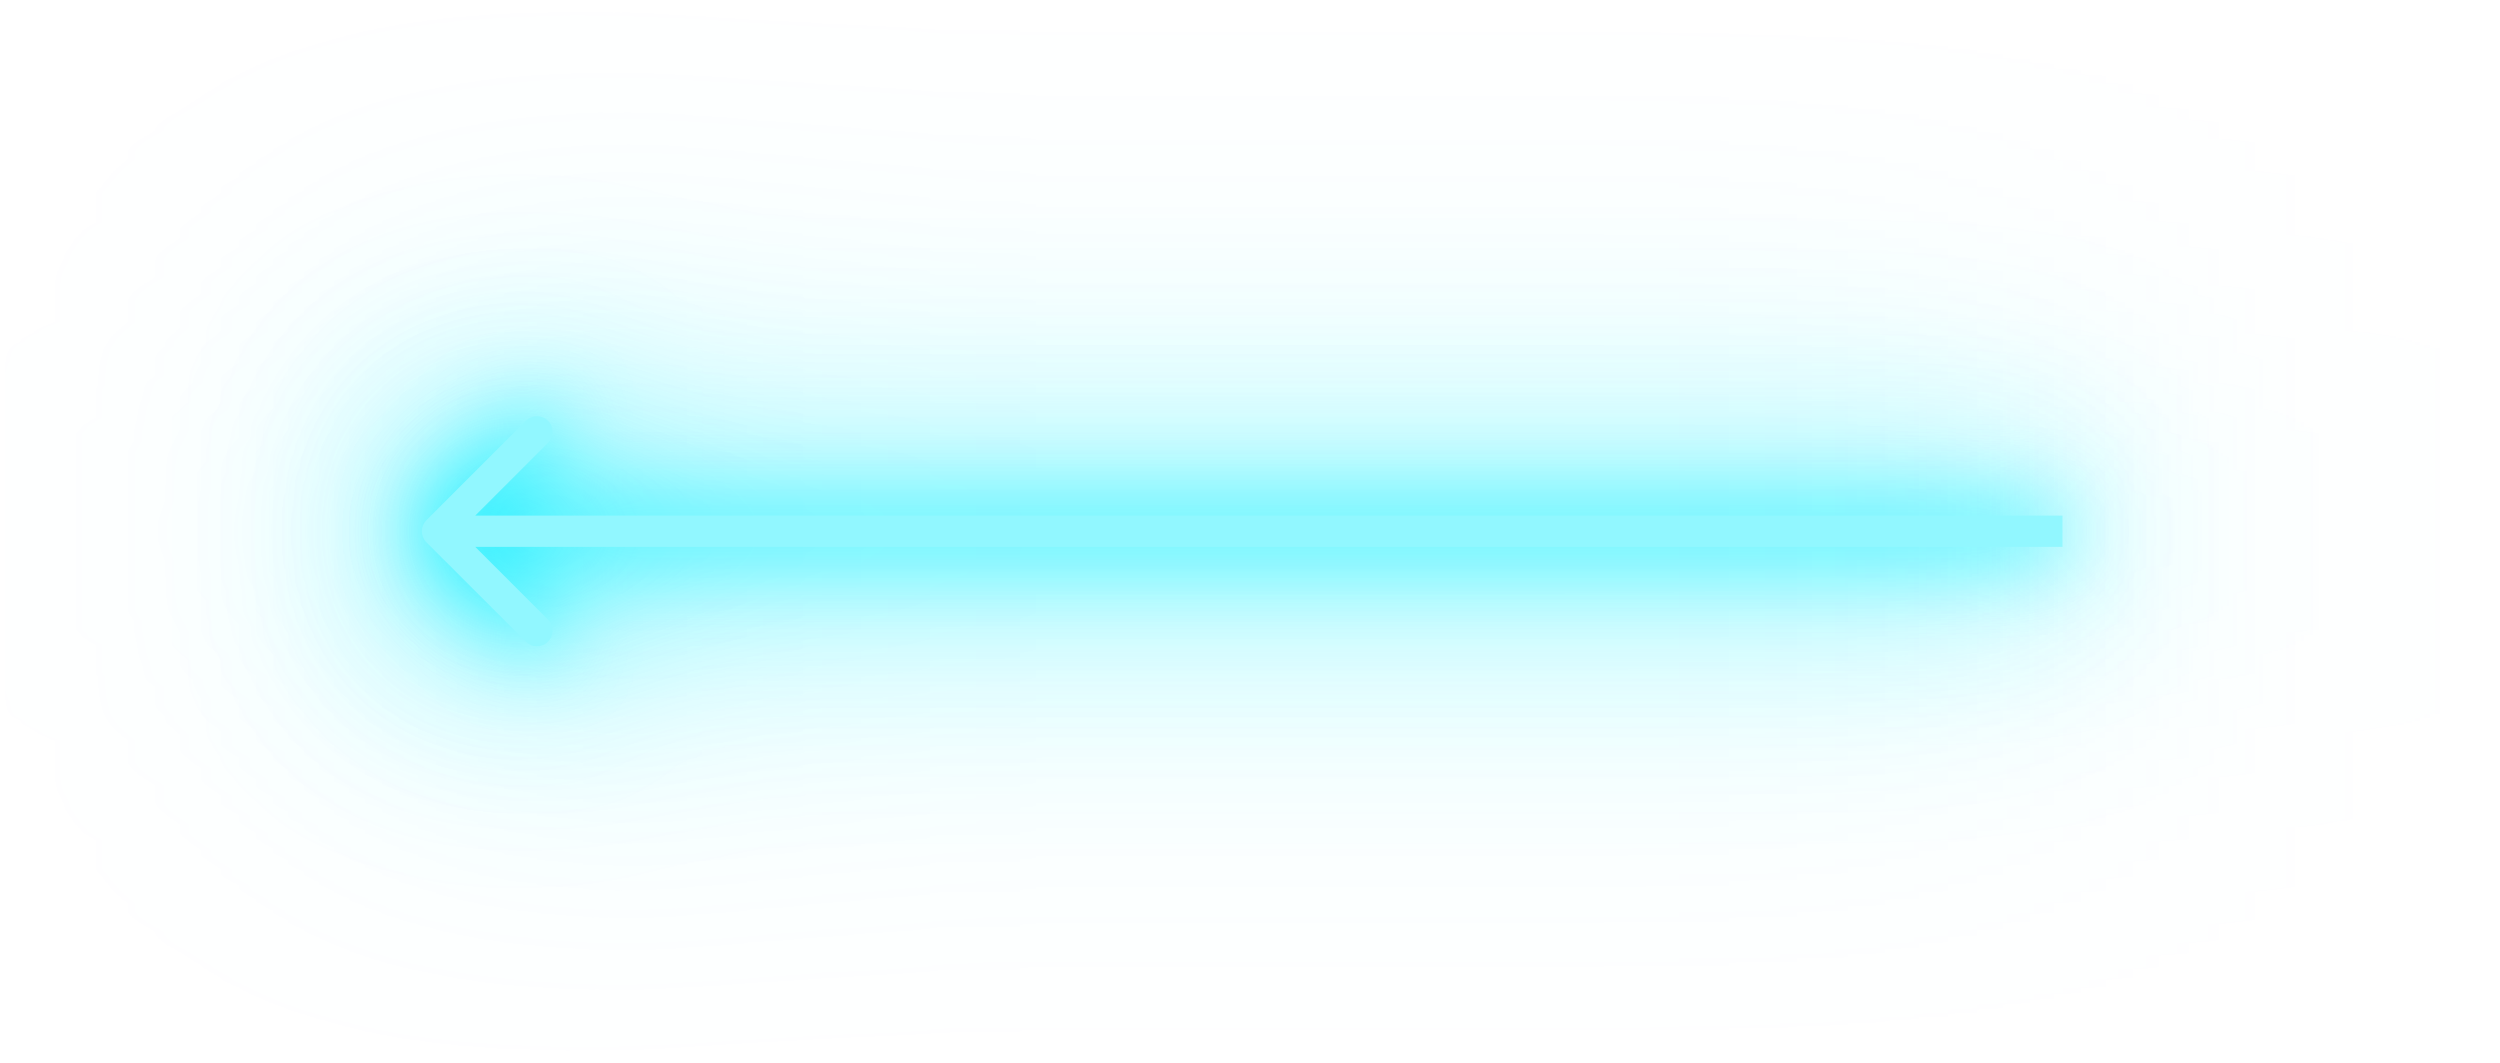
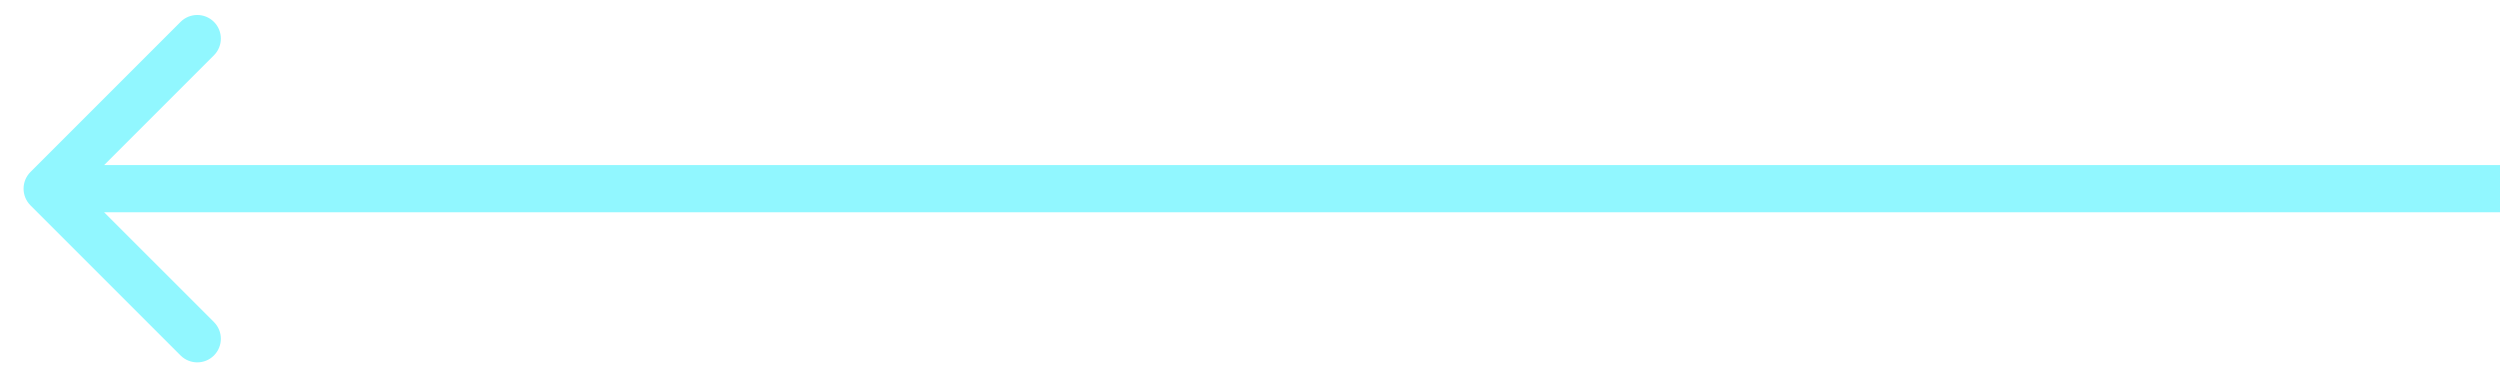
- <svg xmlns="http://www.w3.org/2000/svg" width="80" height="34" viewBox="0 0 80 34" fill="none">
-   <g filter="url(#filter0_f_104_9)">
-     <path d="M13.646 17.354C13.451 17.158 13.451 16.842 13.646 16.646L16.828 13.464C17.024 13.269 17.34 13.269 17.535 13.464C17.731 13.66 17.731 13.976 17.535 14.172L14.707 17L17.535 19.828C17.731 20.024 17.731 20.34 17.535 20.535C17.34 20.731 17.024 20.731 16.828 20.535L13.646 17.354ZM66 17.5L14 17.5L14 16.5L66 16.5L66 17.5Z" fill="#00EDFF" />
-   </g>
-   <g filter="url(#filter1_f_104_9)">
-     <path d="M13.646 17.354C13.451 17.158 13.451 16.842 13.646 16.646L16.828 13.464C17.024 13.269 17.34 13.269 17.535 13.464C17.731 13.66 17.731 13.976 17.535 14.172L14.707 17L17.535 19.828C17.731 20.024 17.731 20.34 17.535 20.535C17.34 20.731 17.024 20.731 16.828 20.535L13.646 17.354ZM66 17.5L14 17.5L14 16.5L66 16.5L66 17.5Z" fill="#00EDFF" />
-   </g>
-   <g filter="url(#filter2_f_104_9)">
-     <path d="M13.646 17.354C13.451 17.158 13.451 16.842 13.646 16.646L16.828 13.464C17.024 13.269 17.34 13.269 17.535 13.464C17.731 13.66 17.731 13.976 17.535 14.172L14.707 17L17.535 19.828C17.731 20.024 17.731 20.34 17.535 20.535C17.34 20.731 17.024 20.731 16.828 20.535L13.646 17.354ZM66 17.5L14 17.5L14 16.5L66 16.5L66 17.5Z" fill="#00EDFF" />
-   </g>
-   <g filter="url(#filter3_f_104_9)">
-     <path d="M13.646 17.354C13.451 17.158 13.451 16.842 13.646 16.646L16.828 13.464C17.024 13.269 17.34 13.269 17.535 13.464C17.731 13.66 17.731 13.976 17.535 14.172L14.707 17L17.535 19.828C17.731 20.024 17.731 20.34 17.535 20.535C17.34 20.731 17.024 20.731 16.828 20.535L13.646 17.354ZM66 17.5L14 17.5L14 16.5L66 16.5L66 17.5Z" fill="#00EDFF" />
-   </g>
-   <path d="M13.646 17.354C13.451 17.158 13.451 16.842 13.646 16.646L16.828 13.464C17.024 13.269 17.34 13.269 17.535 13.464C17.731 13.66 17.731 13.976 17.535 14.172L14.707 17L17.535 19.828C17.731 20.024 17.731 20.34 17.535 20.535C17.34 20.731 17.024 20.731 16.828 20.535L13.646 17.354ZM66 17.5L14 17.5L14 16.5L66 16.5L66 17.5Z" fill="#91F7FF" />
-   <defs>
-     <filter id="filter0_f_104_9" x="0.183" y="0.001" width="79.134" height="33.998" filterUnits="userSpaceOnUse" color-interpolation-filters="sRGB">
-       <feFlood flood-opacity="0" result="BackgroundImageFix" />
-       <feBlend mode="normal" in="SourceGraphic" in2="BackgroundImageFix" result="shape" />
-       <feGaussianBlur stdDeviation="6.659" result="effect1_foregroundBlur_104_9" />
-     </filter>
-     <filter id="filter1_f_104_9" x="5.51" y="5.328" width="68.481" height="23.345" filterUnits="userSpaceOnUse" color-interpolation-filters="sRGB">
-       <feFlood flood-opacity="0" result="BackgroundImageFix" />
-       <feBlend mode="normal" in="SourceGraphic" in2="BackgroundImageFix" result="shape" />
-       <feGaussianBlur stdDeviation="3.995" result="effect1_foregroundBlur_104_9" />
-     </filter>
-     <filter id="filter2_f_104_9" x="8.173" y="7.991" width="63.154" height="18.018" filterUnits="userSpaceOnUse" color-interpolation-filters="sRGB">
-       <feFlood flood-opacity="0" result="BackgroundImageFix" />
-       <feBlend mode="normal" in="SourceGraphic" in2="BackgroundImageFix" result="shape" />
-       <feGaussianBlur stdDeviation="2.663" result="effect1_foregroundBlur_104_9" />
-     </filter>
-     <filter id="filter3_f_104_9" x="10.837" y="10.655" width="57.827" height="12.691" filterUnits="userSpaceOnUse" color-interpolation-filters="sRGB">
-       <feFlood flood-opacity="0" result="BackgroundImageFix" />
-       <feBlend mode="normal" in="SourceGraphic" in2="BackgroundImageFix" result="shape" />
-       <feGaussianBlur stdDeviation="1.332" result="effect1_foregroundBlur_104_9" />
-     </filter>
-   </defs>
+ <svg xmlns="http://www.w3.org/2000/svg" width="53" height="8" viewBox="0 0 53 8" fill="none">
+   <path d="M0.646 4.354C0.451 4.158 0.451 3.842 0.646 3.646L3.828 0.464C4.024 0.269 4.34 0.269 4.536 0.464C4.731 0.66 4.731 0.976 4.536 1.172L1.707 4L4.536 6.828C4.731 7.024 4.731 7.34 4.536 7.536C4.34 7.731 4.024 7.731 3.828 7.536L0.646 4.354ZM53 4.5L1 4.5L1 3.5L53 3.5L53 4.5Z" fill="#91F7FF" />
</svg>
